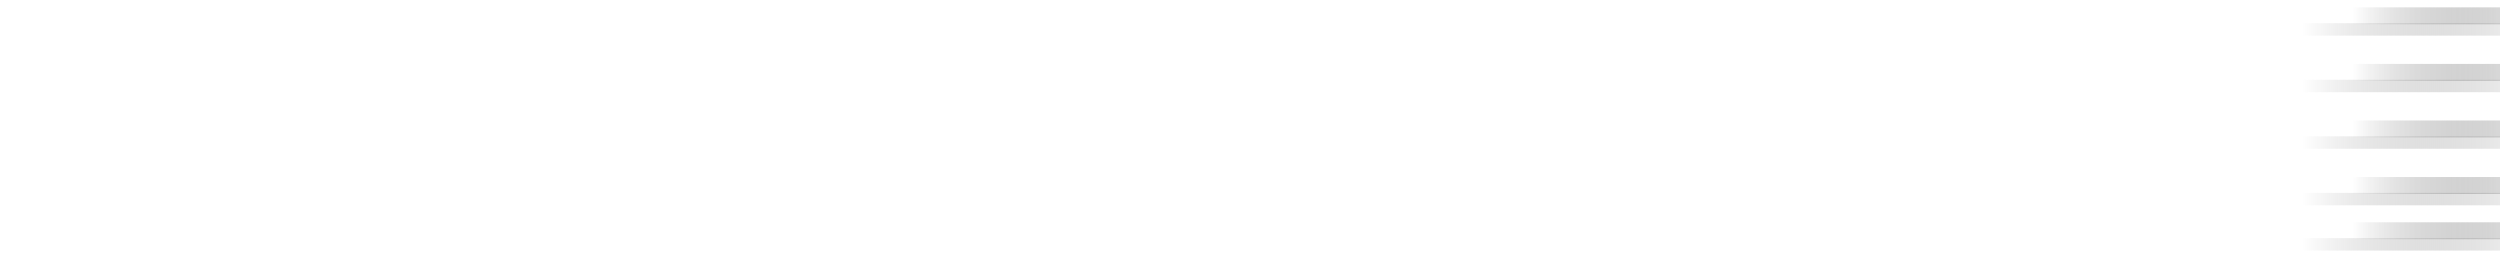
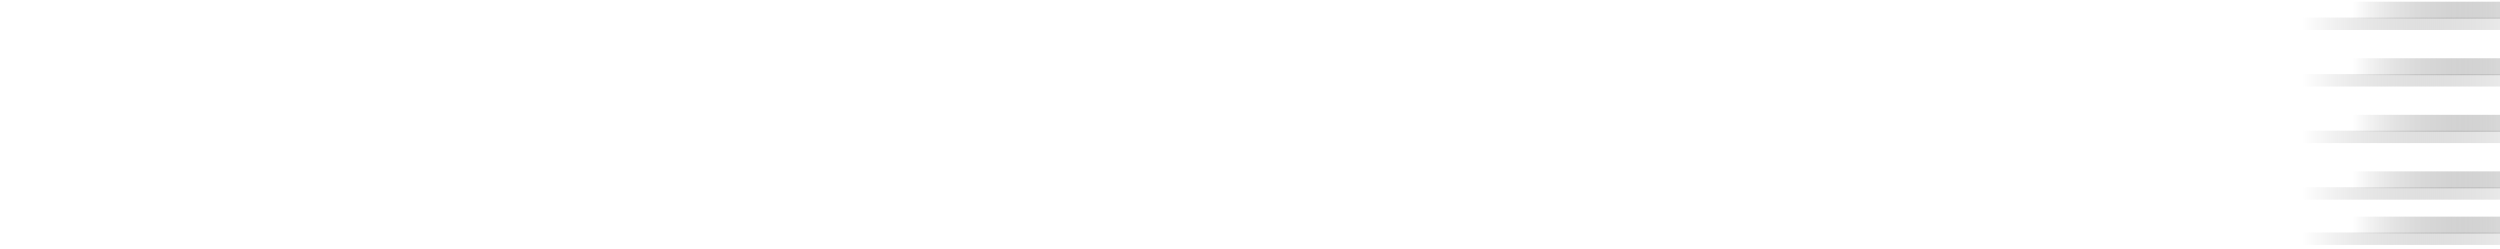
- <svg xmlns="http://www.w3.org/2000/svg" viewBox="0 0 221 23" fill="none">
-   <path d="M0 1.4H227.51" stroke="url(#paint0_linear_1338_8498)" stroke-width="1.5" />
-   <path d="M0 6.4H227.51" stroke="url(#paint1_linear_1338_8498)" stroke-width="1.5" />
-   <path d="M0 11.4H227.51" stroke="url(#paint2_linear_1338_8498)" stroke-width="1.5" />
-   <path d="M0 16.4H227.51" stroke="url(#paint3_linear_1338_8498)" stroke-width="1.5" />
-   <path d="M0 20.4H227.51" stroke="url(#paint4_linear_1338_8498)" stroke-width="1.5" />
-   <path d="M0 2.6H227.51" stroke="url(#paint5_linear_1338_8498)" stroke-width="1.1" />
-   <path d="M0 7.6H227.51" stroke="url(#paint6_linear_1338_8498)" stroke-width="1.1" />
-   <path d="M0 12.6H227.51" stroke="url(#paint7_linear_1338_8498)" stroke-width="1.1" />
-   <path d="M0 17.6H227.51" stroke="url(#paint8_linear_1338_8498)" stroke-width="1.1" />
-   <path d="M0 21.6H227.51" stroke="url(#paint9_linear_1338_8498)" stroke-width="1.1" />
+ <svg xmlns="http://www.w3.org/2000/svg" viewBox="0 0 221 22" fill="none">
+   <path d="M0 0.9H227.51" stroke="url(#paint0_linear_1338_8134)" stroke-width="1.5" />
+   <path d="M0 5.9H227.51" stroke="url(#paint1_linear_1338_8134)" stroke-width="1.5" />
+   <path d="M0 10.9H227.51" stroke="url(#paint2_linear_1338_8134)" stroke-width="1.5" />
+   <path d="M0 15.9H227.51" stroke="url(#paint3_linear_1338_8134)" stroke-width="1.5" />
+   <path d="M0 19.9H227.51" stroke="url(#paint4_linear_1338_8134)" stroke-width="1.5" />
+   <path d="M0 2.1H227.51" stroke="url(#paint5_linear_1338_8134)" stroke-width="1.1" />
+   <path d="M0 7.1H227.51" stroke="url(#paint6_linear_1338_8134)" stroke-width="1.1" />
+   <path d="M0 12.1H227.51" stroke="url(#paint7_linear_1338_8134)" stroke-width="1.1" />
+   <path d="M0 17.1H227.51" stroke="url(#paint8_linear_1338_8134)" stroke-width="1.1" />
+   <path d="M0 21.1H227.51" stroke="url(#paint9_linear_1338_8134)" stroke-width="1.1" />
  <defs>
-     <linearGradient id="paint0_linear_1338_8498" x1="227.51" y1="1.9" x2="0" y2="1.692" gradientUnits="userSpaceOnUse">
+     <linearGradient id="paint0_linear_1338_8134" x1="227.51" y1="1.4" x2="0" y2="1.192" gradientUnits="userSpaceOnUse">
      <stop stop-opacity="0" />
      <stop offset="0.086" stop-color="white" stop-opacity="0.7" />
      <stop offset="1" stop-color="white" stop-opacity="0.7" />
    </linearGradient>
-     <linearGradient id="paint1_linear_1338_8498" x1="227.51" y1="6.9" x2="0" y2="6.692" gradientUnits="userSpaceOnUse">
+     <linearGradient id="paint1_linear_1338_8134" x1="227.51" y1="6.4" x2="0" y2="6.192" gradientUnits="userSpaceOnUse">
      <stop stop-opacity="0" />
      <stop offset="0.086" stop-color="white" stop-opacity="0.7" />
      <stop offset="1" stop-color="white" stop-opacity="0.7" />
    </linearGradient>
-     <linearGradient id="paint2_linear_1338_8498" x1="227.51" y1="11.9" x2="0" y2="11.692" gradientUnits="userSpaceOnUse">
+     <linearGradient id="paint2_linear_1338_8134" x1="227.51" y1="11.4" x2="0" y2="11.192" gradientUnits="userSpaceOnUse">
      <stop stop-opacity="0" />
      <stop offset="0.086" stop-color="white" stop-opacity="0.7" />
      <stop offset="1" stop-color="white" stop-opacity="0.7" />
    </linearGradient>
-     <linearGradient id="paint3_linear_1338_8498" x1="227.51" y1="16.9" x2="0" y2="16.692" gradientUnits="userSpaceOnUse">
+     <linearGradient id="paint3_linear_1338_8134" x1="227.51" y1="16.4" x2="0" y2="16.192" gradientUnits="userSpaceOnUse">
      <stop stop-opacity="0" />
      <stop offset="0.086" stop-color="white" stop-opacity="0.7" />
      <stop offset="1" stop-color="white" stop-opacity="0.7" />
    </linearGradient>
-     <linearGradient id="paint4_linear_1338_8498" x1="227.51" y1="20.9" x2="0" y2="20.692" gradientUnits="userSpaceOnUse">
+     <linearGradient id="paint4_linear_1338_8134" x1="227.51" y1="20.4" x2="0" y2="20.192" gradientUnits="userSpaceOnUse">
      <stop stop-opacity="0" />
      <stop offset="0.086" stop-color="white" stop-opacity="0.7" />
      <stop offset="1" stop-color="white" stop-opacity="0.7" />
    </linearGradient>
-     <linearGradient id="paint5_linear_1338_8498" x1="226.088" y1="3.1" x2="0" y2="3.1" gradientUnits="userSpaceOnUse">
+     <linearGradient id="paint5_linear_1338_8134" x1="226.088" y1="2.6" x2="0" y2="2.6" gradientUnits="userSpaceOnUse">
      <stop stop-opacity="0" />
      <stop offset="0.1" stop-color="white" stop-opacity="0.5" />
      <stop offset="1" stop-color="white" stop-opacity="0.5" />
    </linearGradient>
-     <linearGradient id="paint6_linear_1338_8498" x1="226.088" y1="8.1" x2="0" y2="8.1" gradientUnits="userSpaceOnUse">
+     <linearGradient id="paint6_linear_1338_8134" x1="226.088" y1="7.6" x2="0" y2="7.6" gradientUnits="userSpaceOnUse">
      <stop stop-opacity="0" />
      <stop offset="0.1" stop-color="white" stop-opacity="0.5" />
      <stop offset="1" stop-color="white" stop-opacity="0.5" />
    </linearGradient>
-     <linearGradient id="paint7_linear_1338_8498" x1="226.088" y1="13.1" x2="0" y2="13.1" gradientUnits="userSpaceOnUse">
+     <linearGradient id="paint7_linear_1338_8134" x1="226.088" y1="12.6" x2="0" y2="12.6" gradientUnits="userSpaceOnUse">
      <stop stop-opacity="0" />
      <stop offset="0.1" stop-color="white" stop-opacity="0.5" />
      <stop offset="1" stop-color="white" stop-opacity="0.5" />
    </linearGradient>
-     <linearGradient id="paint8_linear_1338_8498" x1="226.088" y1="18.1" x2="0" y2="18.1" gradientUnits="userSpaceOnUse">
+     <linearGradient id="paint8_linear_1338_8134" x1="226.088" y1="17.6" x2="0" y2="17.6" gradientUnits="userSpaceOnUse">
      <stop stop-opacity="0" />
      <stop offset="0.1" stop-color="white" stop-opacity="0.5" />
      <stop offset="1" stop-color="white" stop-opacity="0.5" />
    </linearGradient>
-     <linearGradient id="paint9_linear_1338_8498" x1="226.088" y1="22.1" x2="0" y2="22.1" gradientUnits="userSpaceOnUse">
+     <linearGradient id="paint9_linear_1338_8134" x1="226.088" y1="21.6" x2="0" y2="21.6" gradientUnits="userSpaceOnUse">
      <stop stop-opacity="0" />
      <stop offset="0.1" stop-color="white" stop-opacity="0.5" />
      <stop offset="1" stop-color="white" stop-opacity="0.5" />
    </linearGradient>
  </defs>
</svg>
